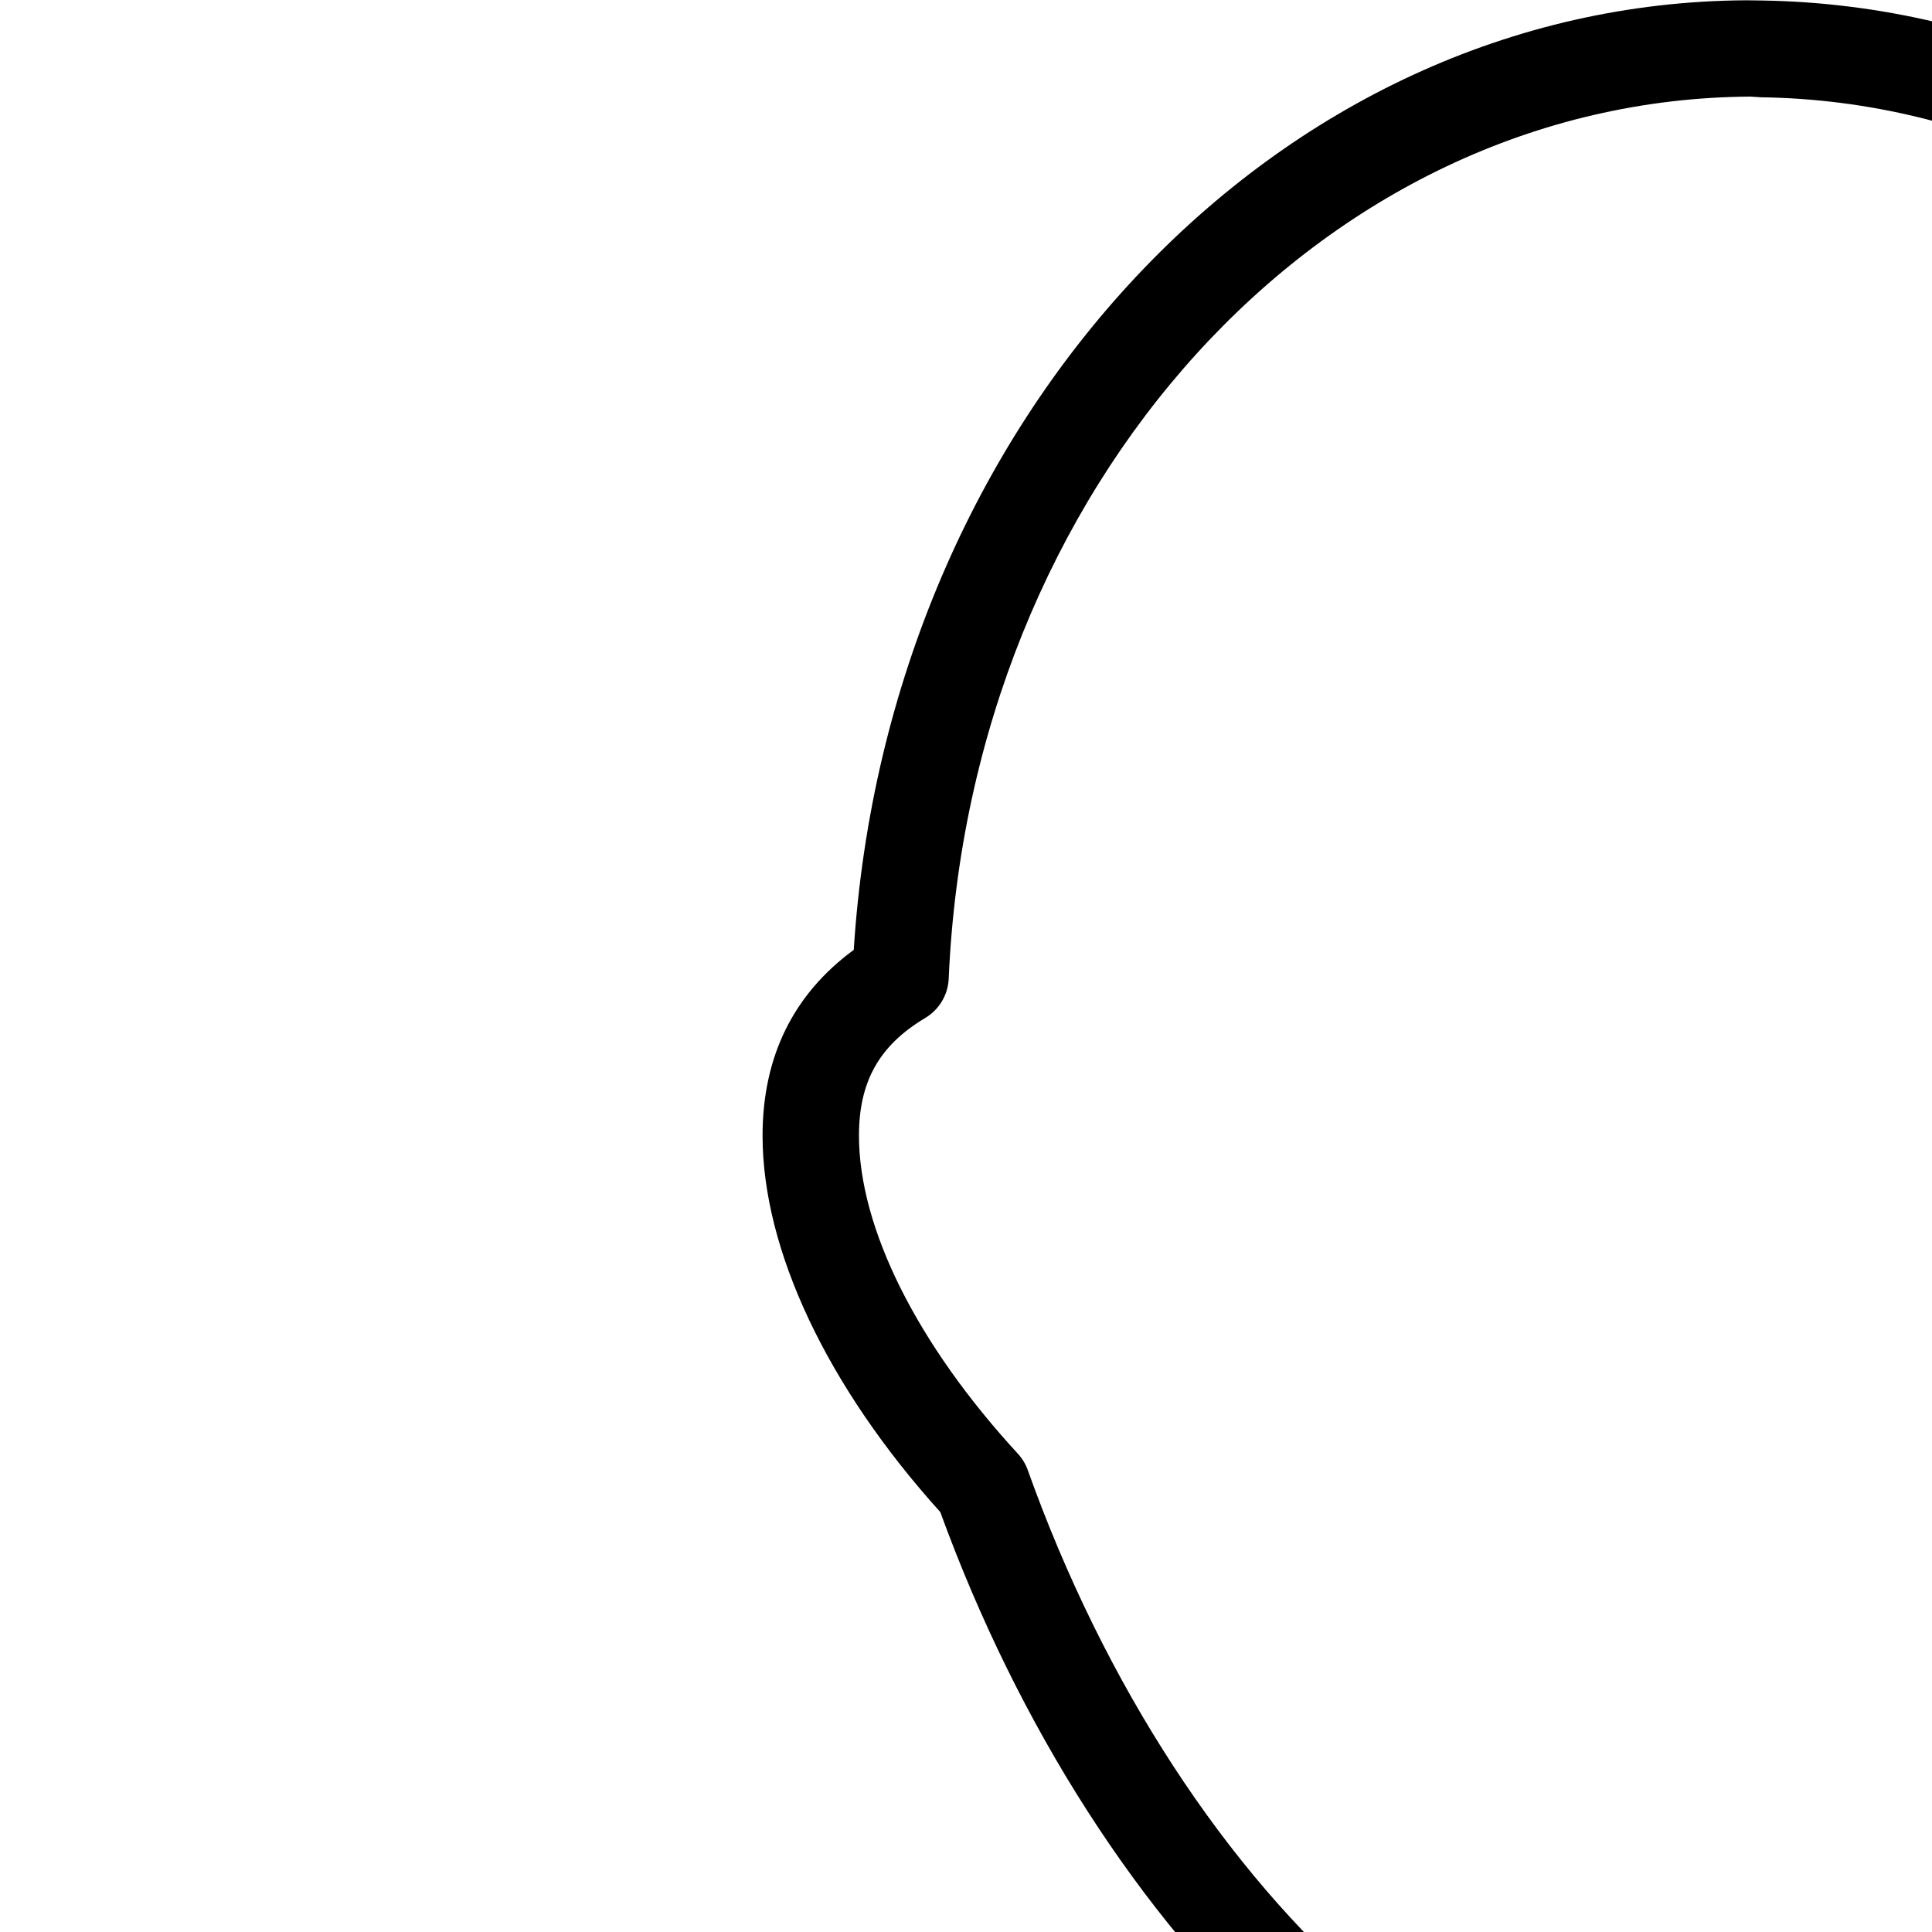
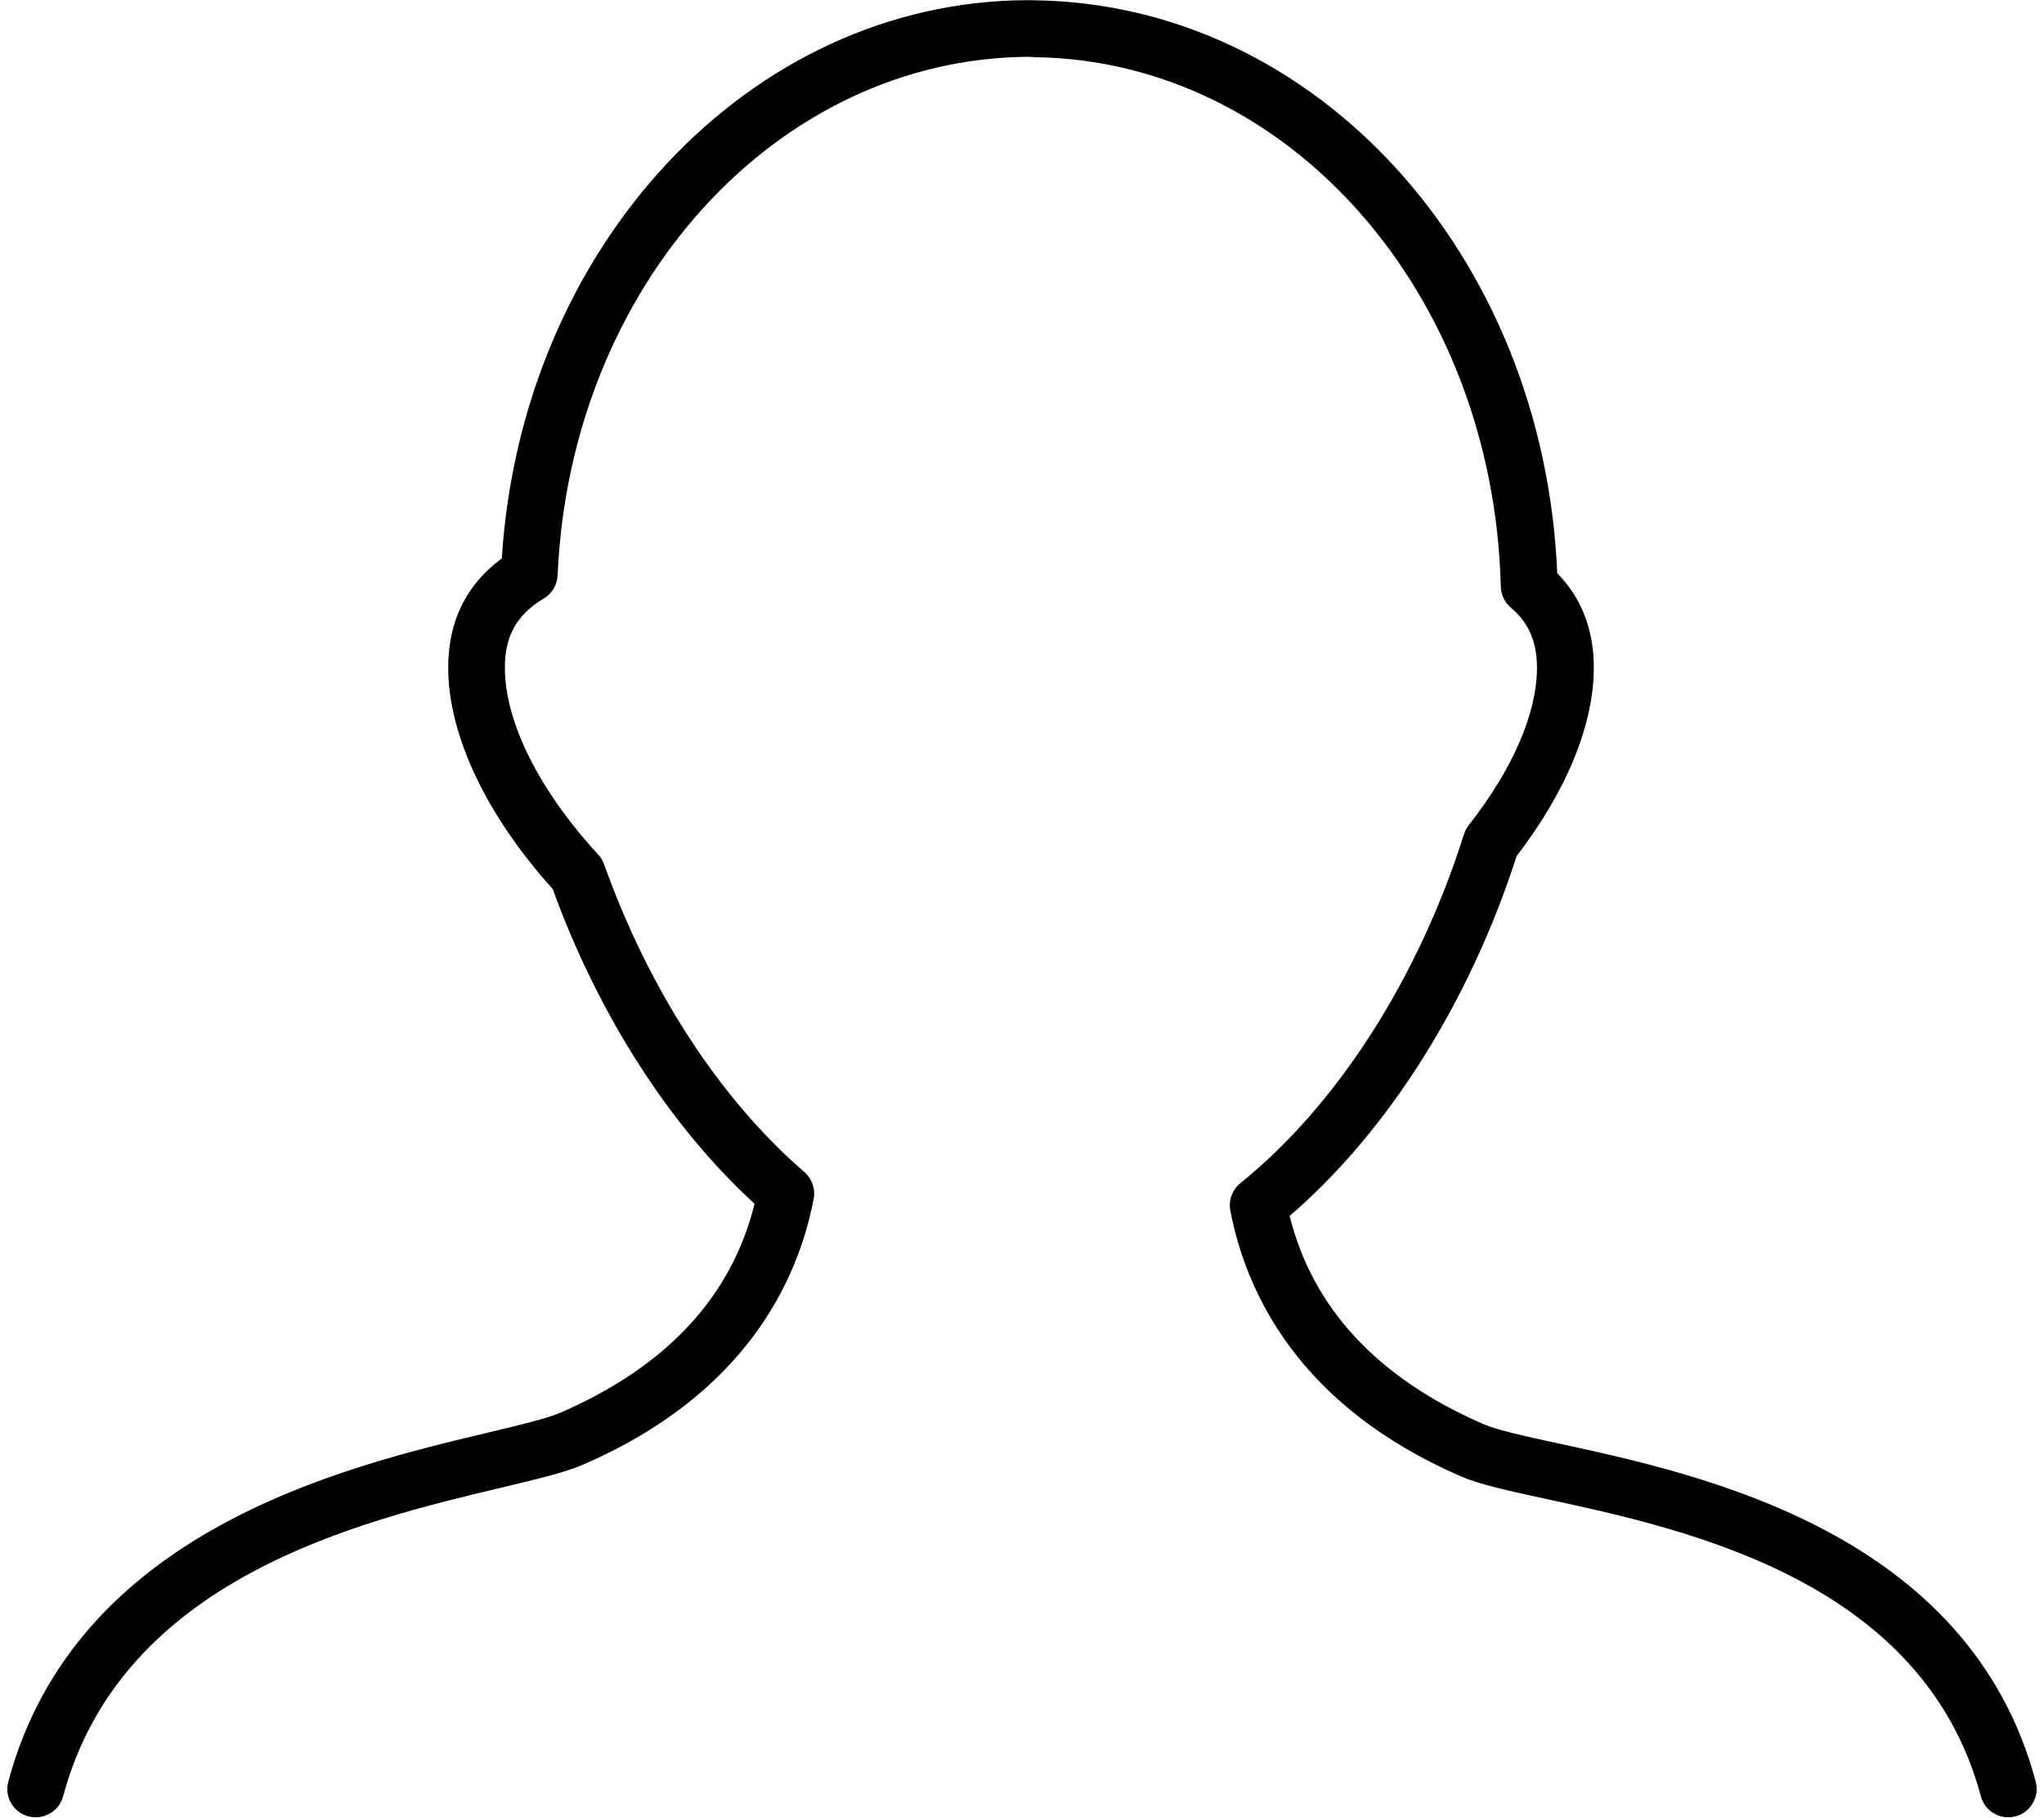
- <svg xmlns="http://www.w3.org/2000/svg" version="1.1" viewBox="0 0 20 20">
+ <svg xmlns="http://www.w3.org/2000/svg" version="1.1" viewBox="0 0 36 32">
  <path d="M0.5 31.983c0.268 0.067 0.542-0.088 0.612-0.354 1.030-3.843 5.216-4.839 7.718-5.435 0.627-0.149 1.122-0.267 1.444-0.406 2.85-1.237 3.779-3.227 4.057-4.679 0.034-0.175-0.029-0.355-0.165-0.473-1.484-1.281-2.736-3.204-3.526-5.416-0.022-0.063-0.057-0.121-0.103-0.171-1.045-1.136-1.645-2.337-1.645-3.294 0-0.559 0.211-0.934 0.686-1.217 0.145-0.087 0.236-0.24 0.243-0.408 0.221-5.094 3.849-9.104 8.299-9.13 0.005 0 0.102 0.007 0.107 0.007 4.472 0.062 8.077 4.158 8.206 9.324 0.004 0.143 0.068 0.277 0.178 0.369 0.313 0.265 0.459 0.601 0.459 1.057 0 0.801-0.427 1.786-1.201 2.772-0.037 0.047-0.065 0.101-0.084 0.158-0.8 2.536-2.236 4.775-3.938 6.145-0.144 0.116-0.212 0.302-0.178 0.483 0.278 1.451 1.207 3.44 4.057 4.679 0.337 0.146 0.86 0.26 1.523 0.403 2.477 0.536 6.622 1.435 7.639 5.232 0.060 0.223 0.262 0.37 0.482 0.37 0.043 0 0.086-0.006 0.13-0.017 0.267-0.072 0.425-0.346 0.354-0.613-1.175-4.387-5.871-5.404-8.393-5.95-0.585-0.127-1.090-0.236-1.336-0.344-1.86-0.808-3.006-2.039-3.411-3.665 1.727-1.483 3.172-3.771 3.998-6.337 0.877-1.14 1.359-2.314 1.359-3.317 0-0.669-0.216-1.227-0.644-1.663-0.238-5.604-4.237-10.017-9.2-10.088l-0.149-0.002c-4.873 0.026-8.889 4.323-9.24 9.83-0.626 0.46-0.944 1.105-0.944 1.924 0 1.183 0.669 2.598 1.84 3.896 0.809 2.223 2.063 4.176 3.556 5.543-0.403 1.632-1.55 2.867-3.414 3.676-0.241 0.105-0.721 0.22-1.277 0.352-2.541 0.604-7.269 1.729-8.453 6.147-0.071 0.267 0.087 0.54 0.354 0.612z" />
</svg>
